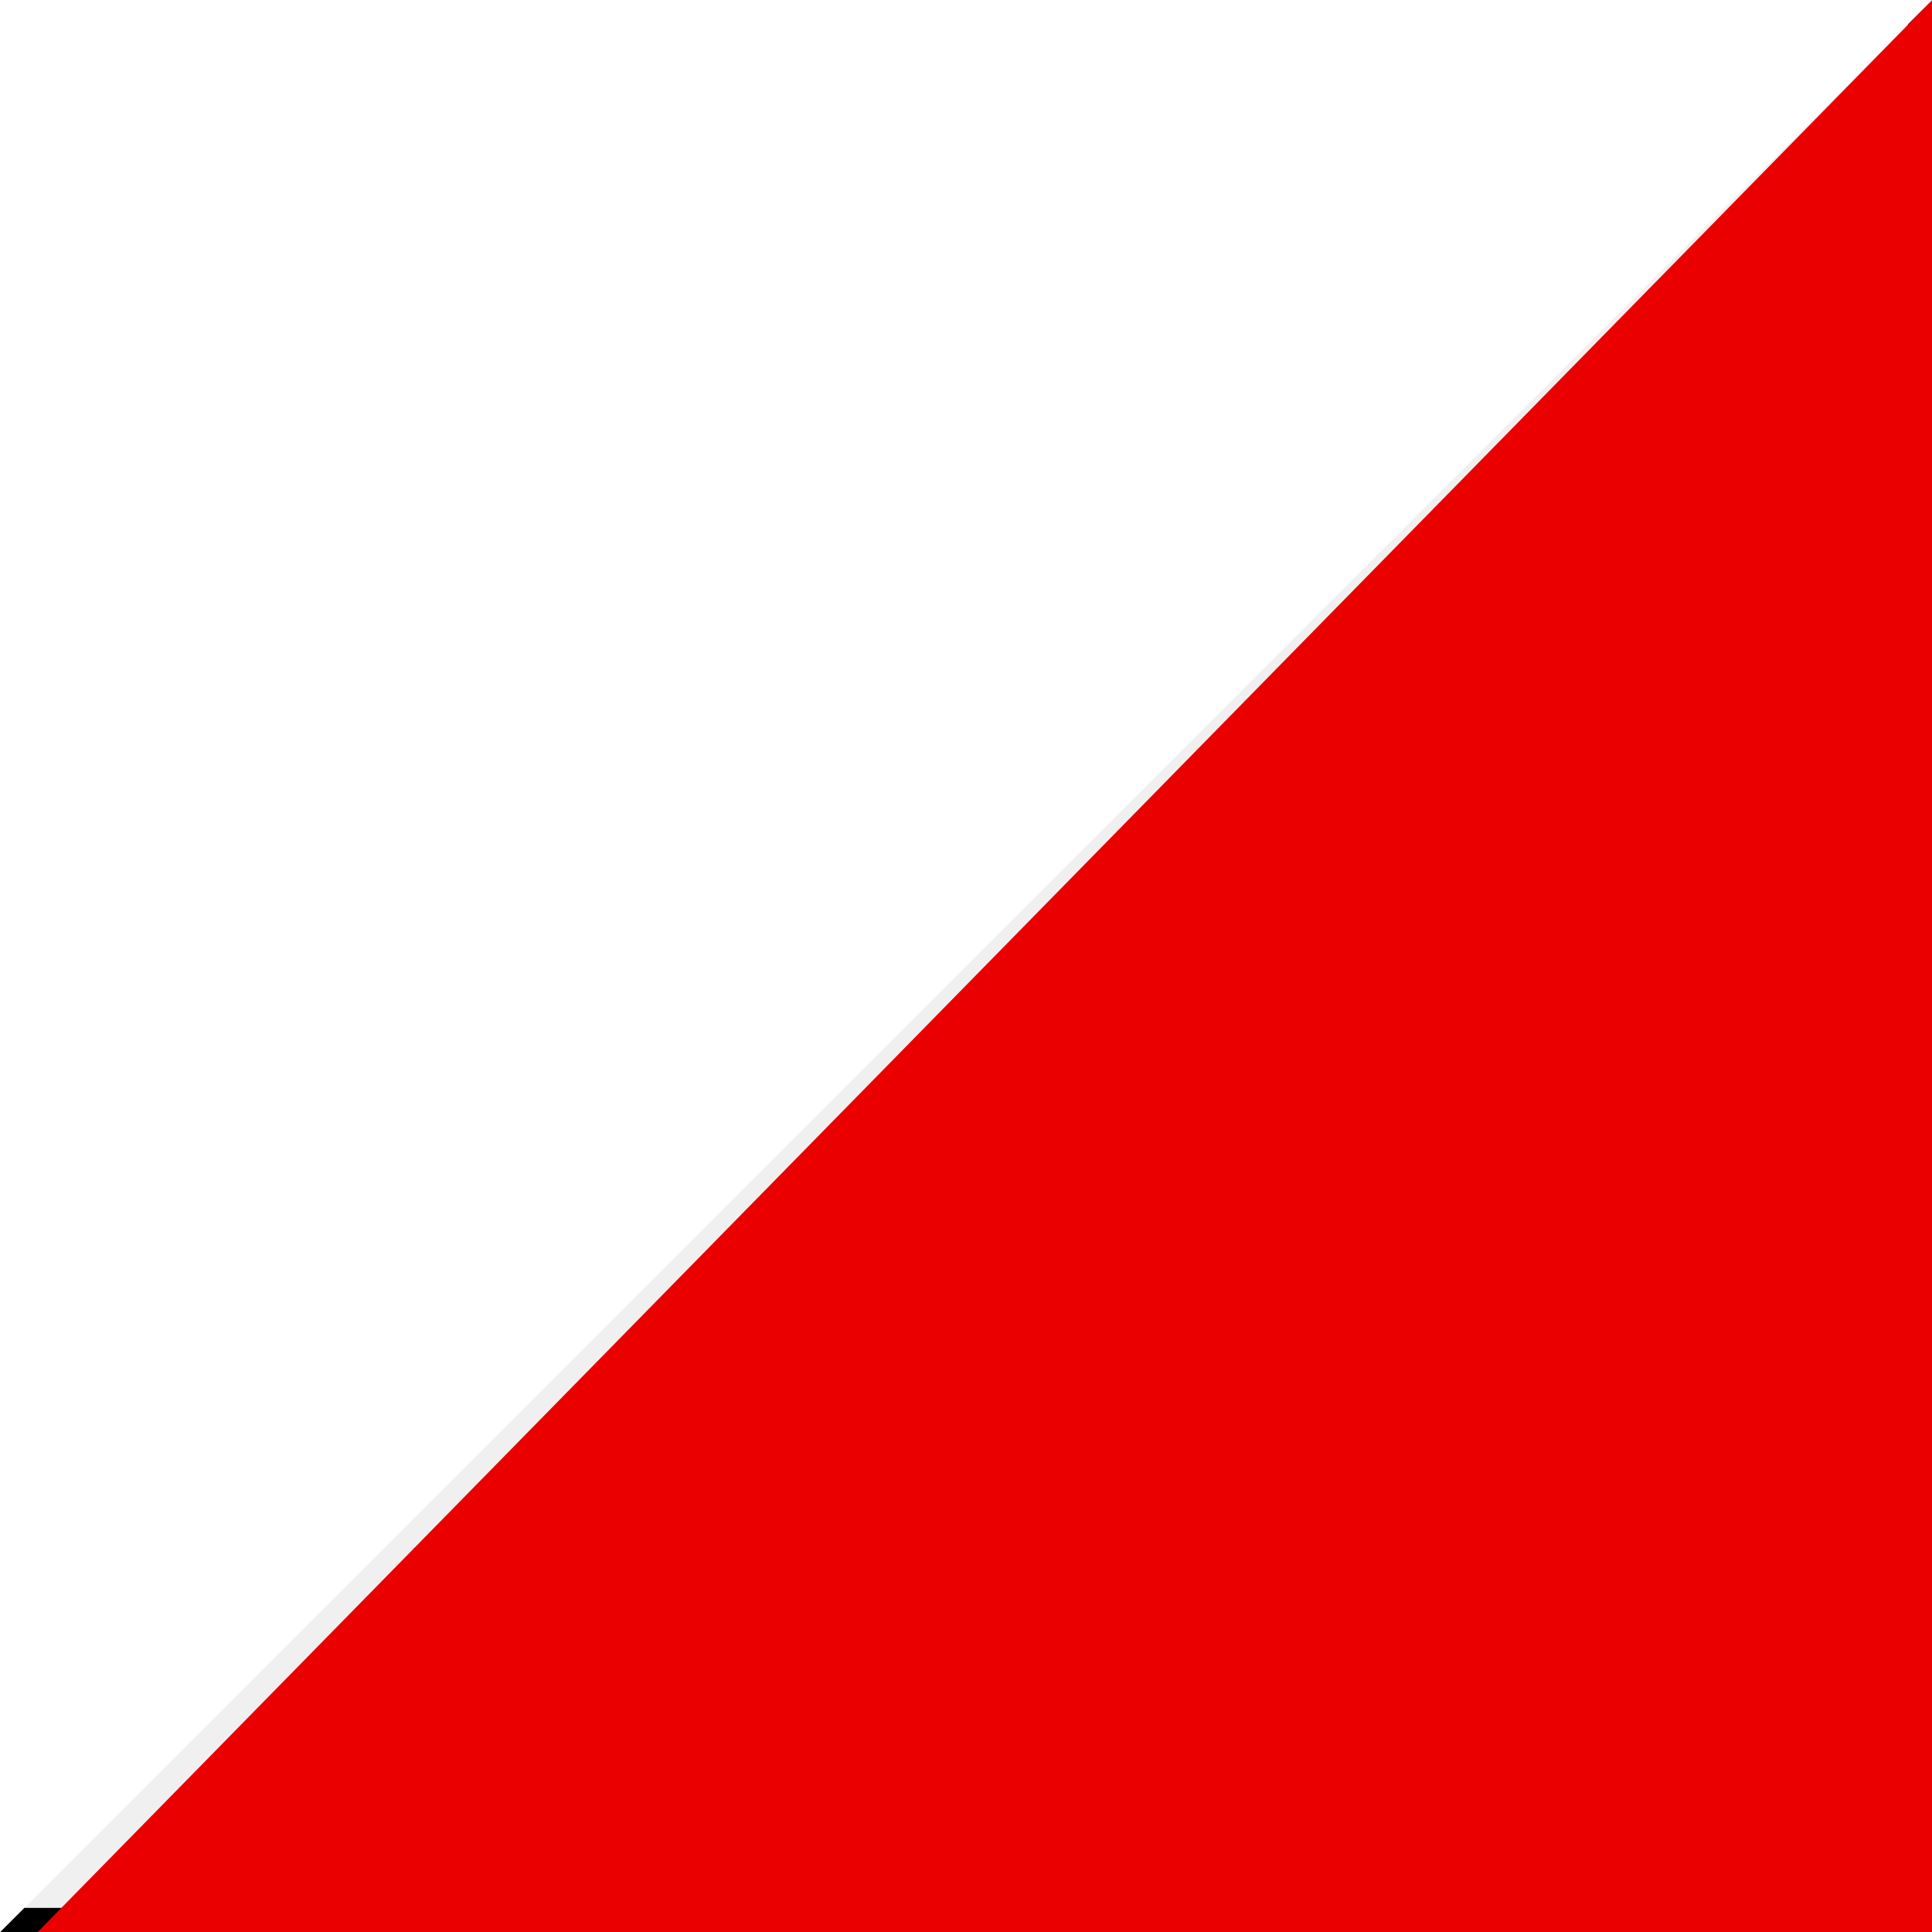
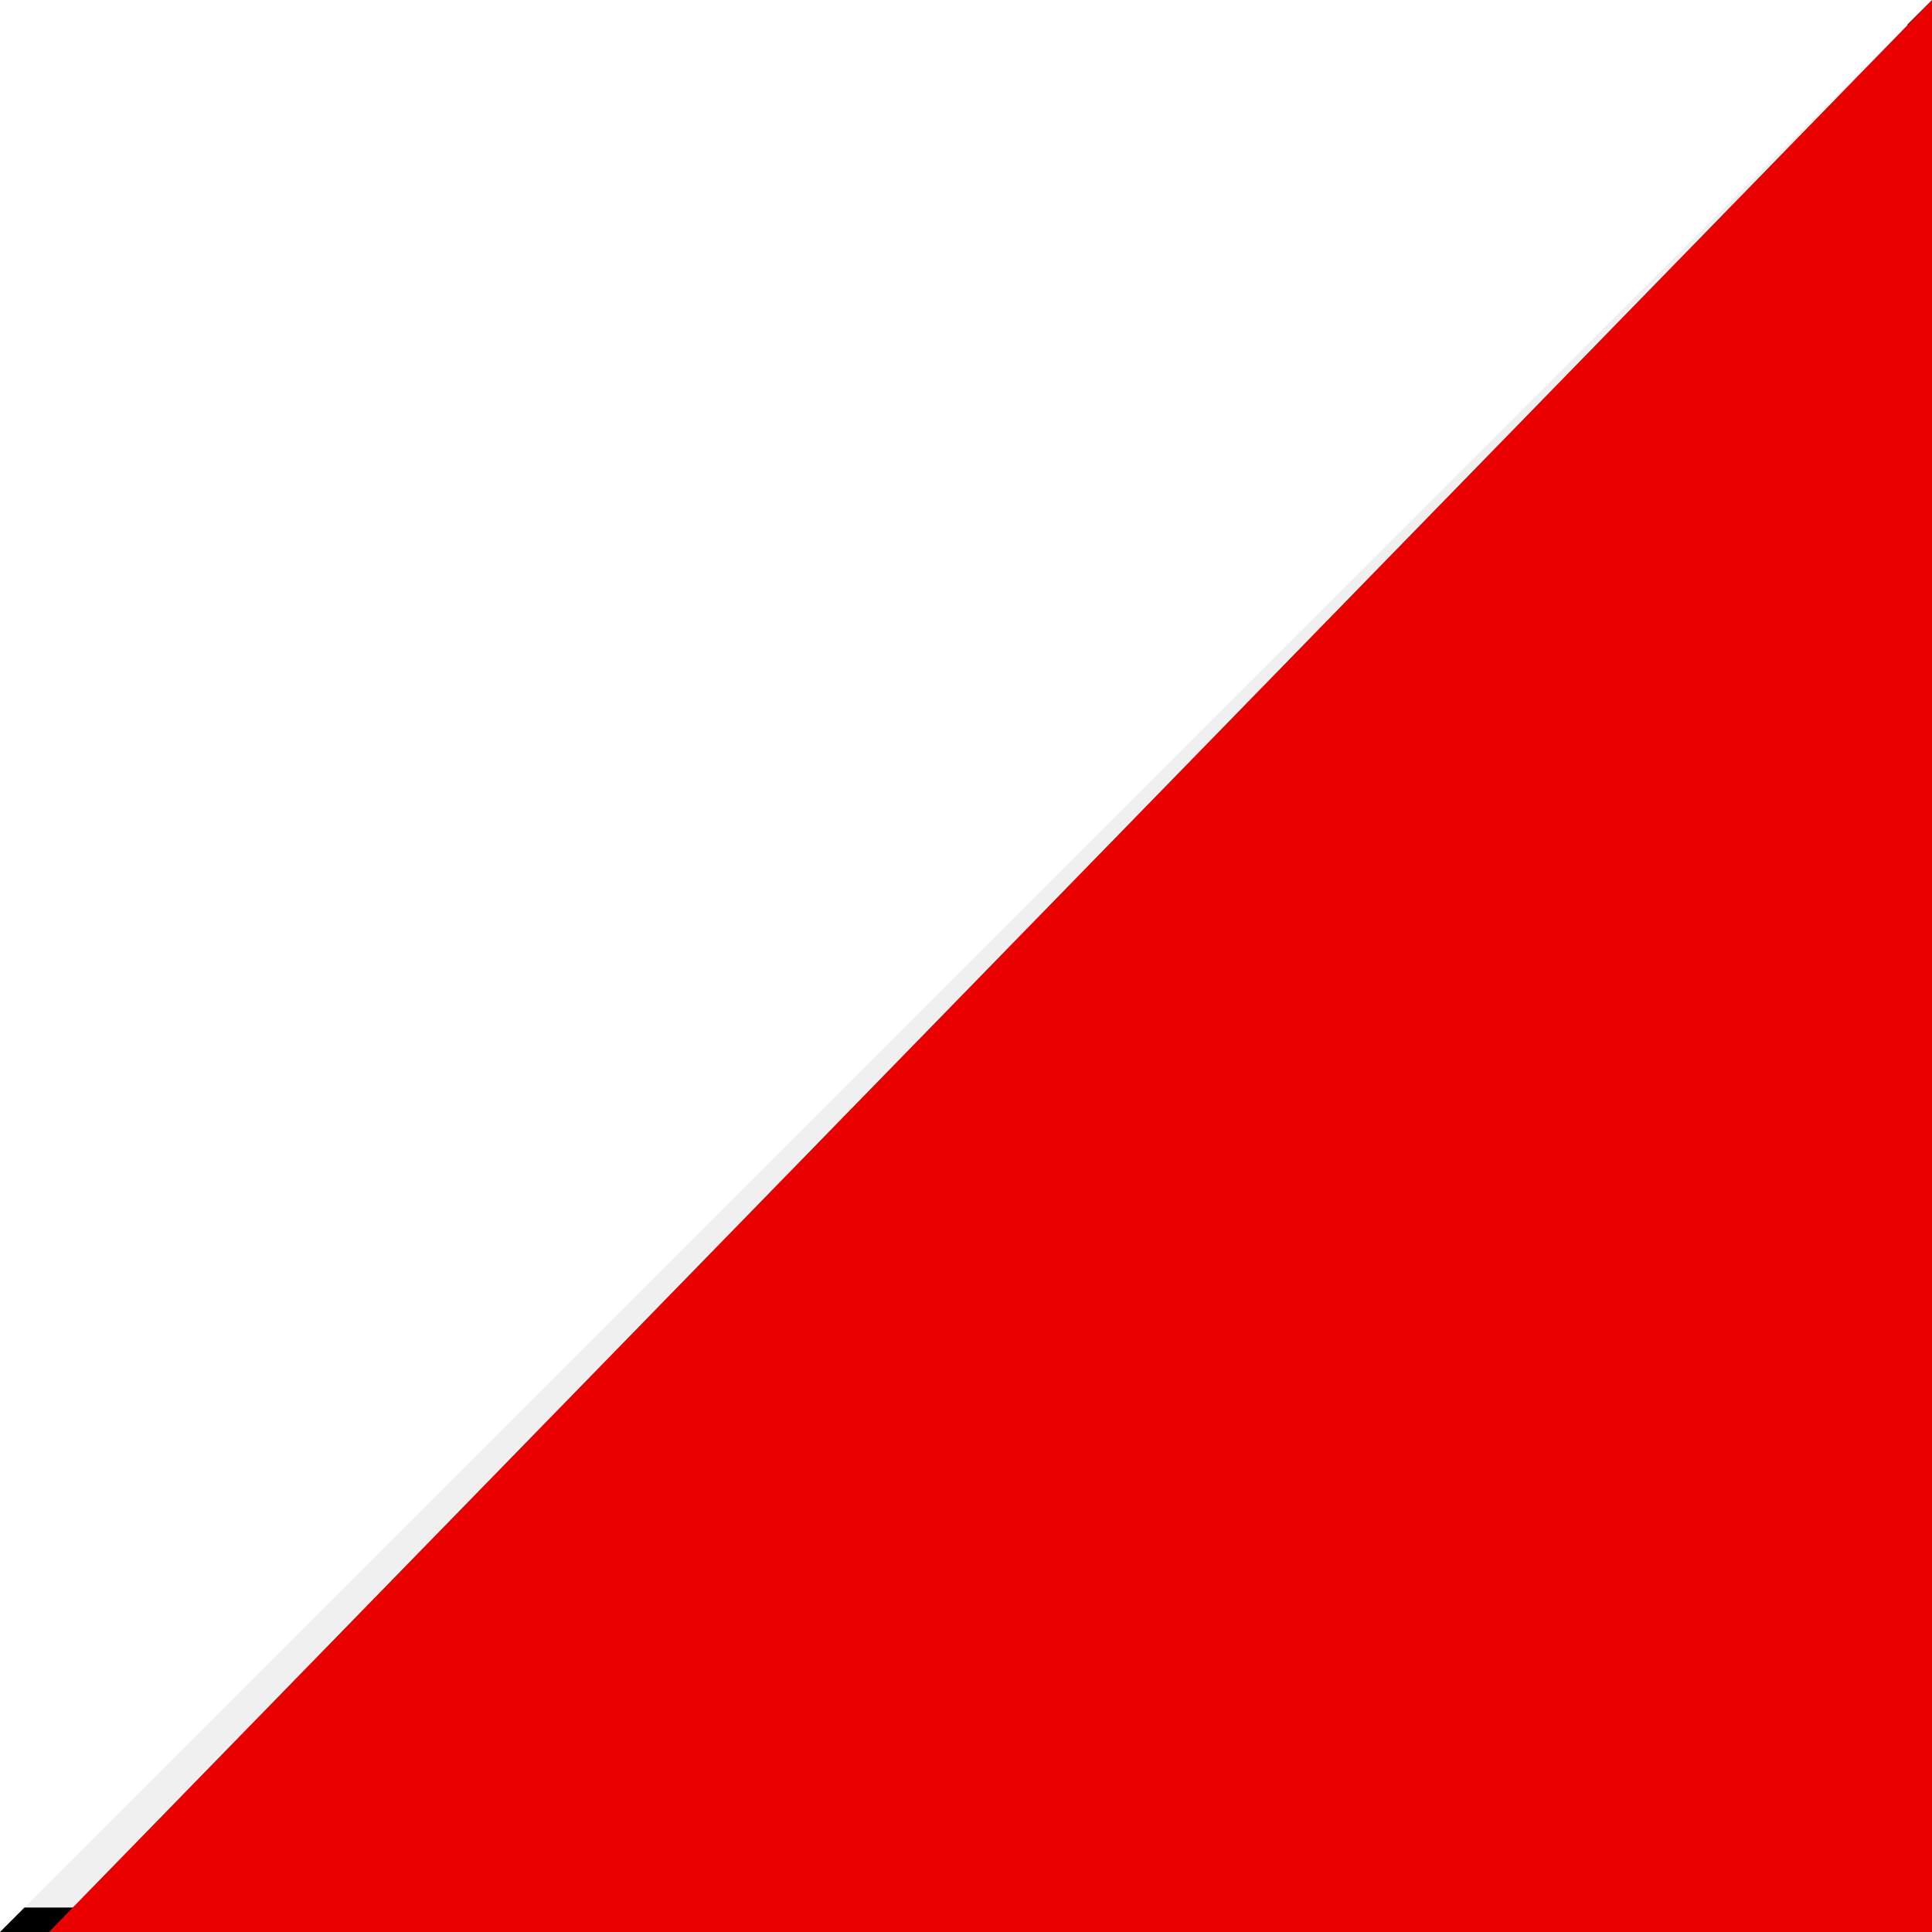
- <svg xmlns="http://www.w3.org/2000/svg" xml:space="preserve" version="1.1" style="shape-rendering:geometricPrecision; text-rendering:geometricPrecision; image-rendering:optimizeQuality; fill-rule:evenodd; clip-rule:evenodd" viewBox="0 0 7.937 7.937">
+ <svg xmlns="http://www.w3.org/2000/svg" viewBox="0 0 7.9 7.9" style="image-rendering:optimizeQuality;shape-rendering:geometricPrecision;text-rendering:geometricPrecision">
  <defs>
-     <style type="text/css">
-    
+     <style type="text/css">  
    .str0 {stroke:black;stroke-width:0.2;stroke-miterlimit:22.926}
    .fil0 {fill:none}
    .fil1 {fill:#EB0000}
    .fil2 {fill:white}
-    
-   </style>
+    </style>
  </defs>
-   <g id="Warstwa_x0020_1">
-     <rect class="fil0 str0" x="-0" y="-0" width="7.938" height="7.938" />
-     <polygon class="fil1" points="7.938,7.938 0.154,7.938 7.938,0 " />
-     <polygon class="fil2" points="-0,7.938 -0,0 7.938,0 " />
-   </g>
+   <rect class="fil0 str0" width="7.9" height="7.9" />
+   <polygon class="fil1" points="7.9 7.9 0.2 7.9 7.9 0 " />
+   <polygon class="fil2" points="0 7.9 0 0 7.9 0 " />
</svg>
